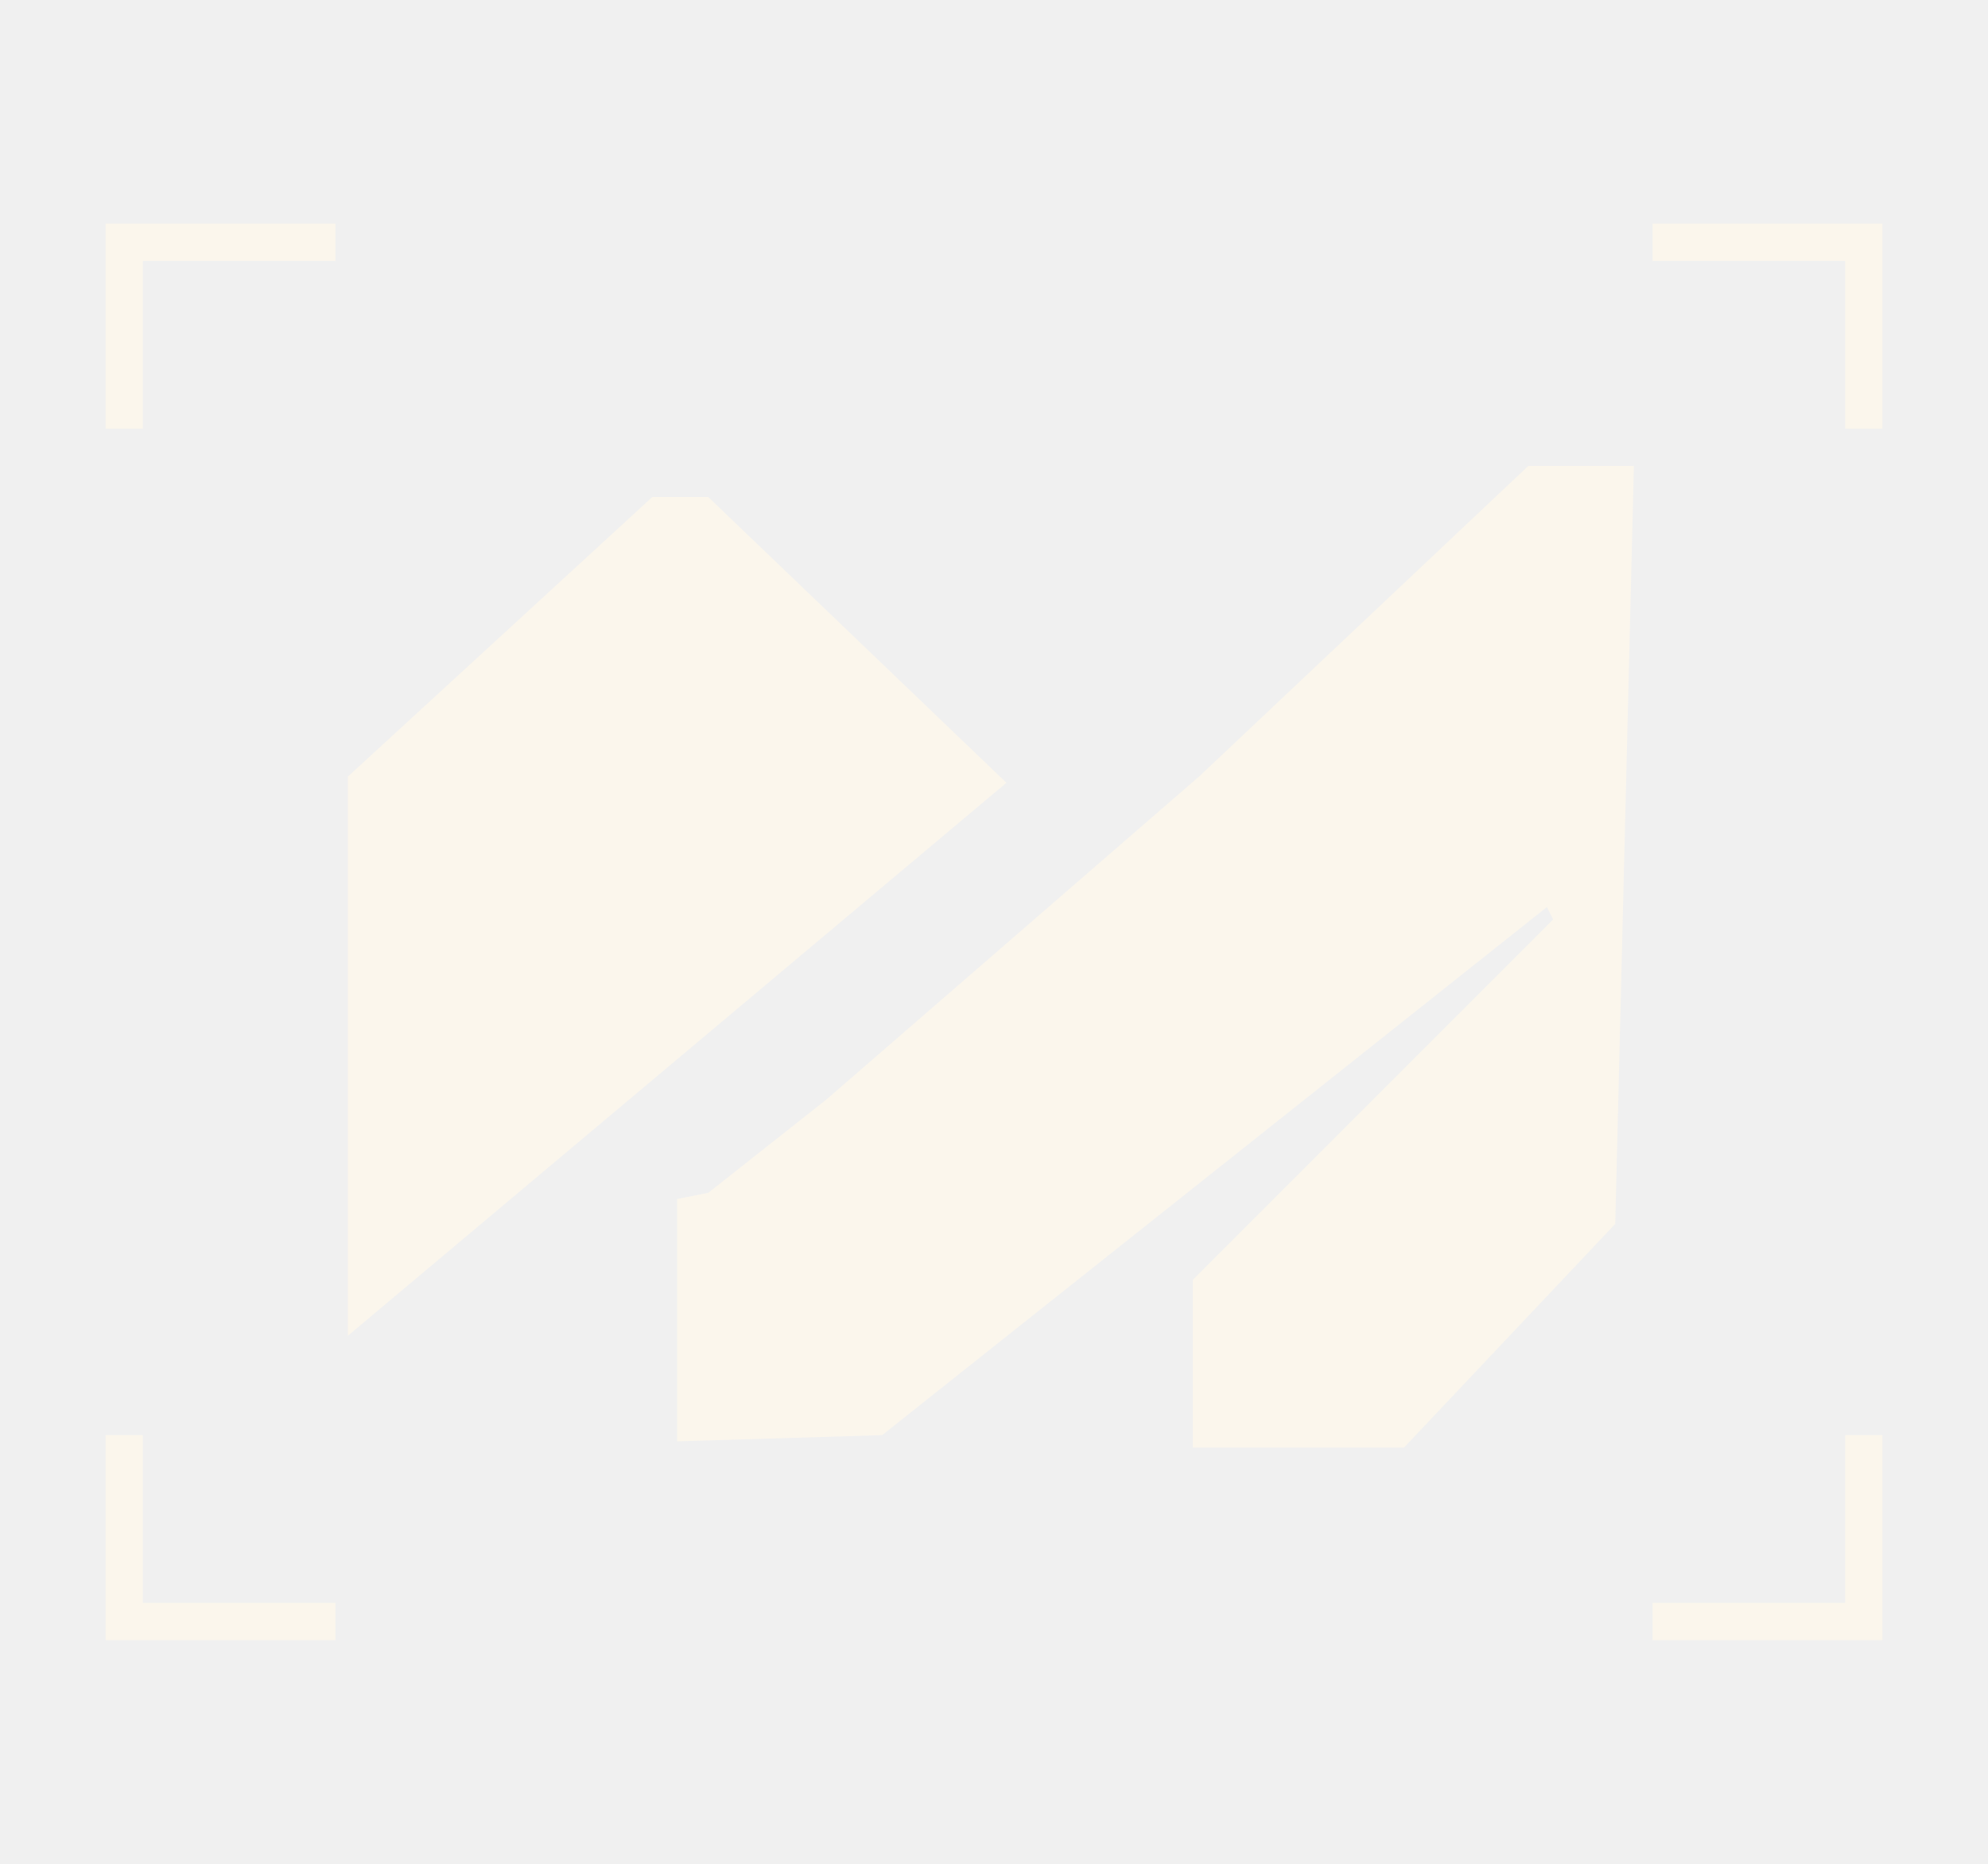
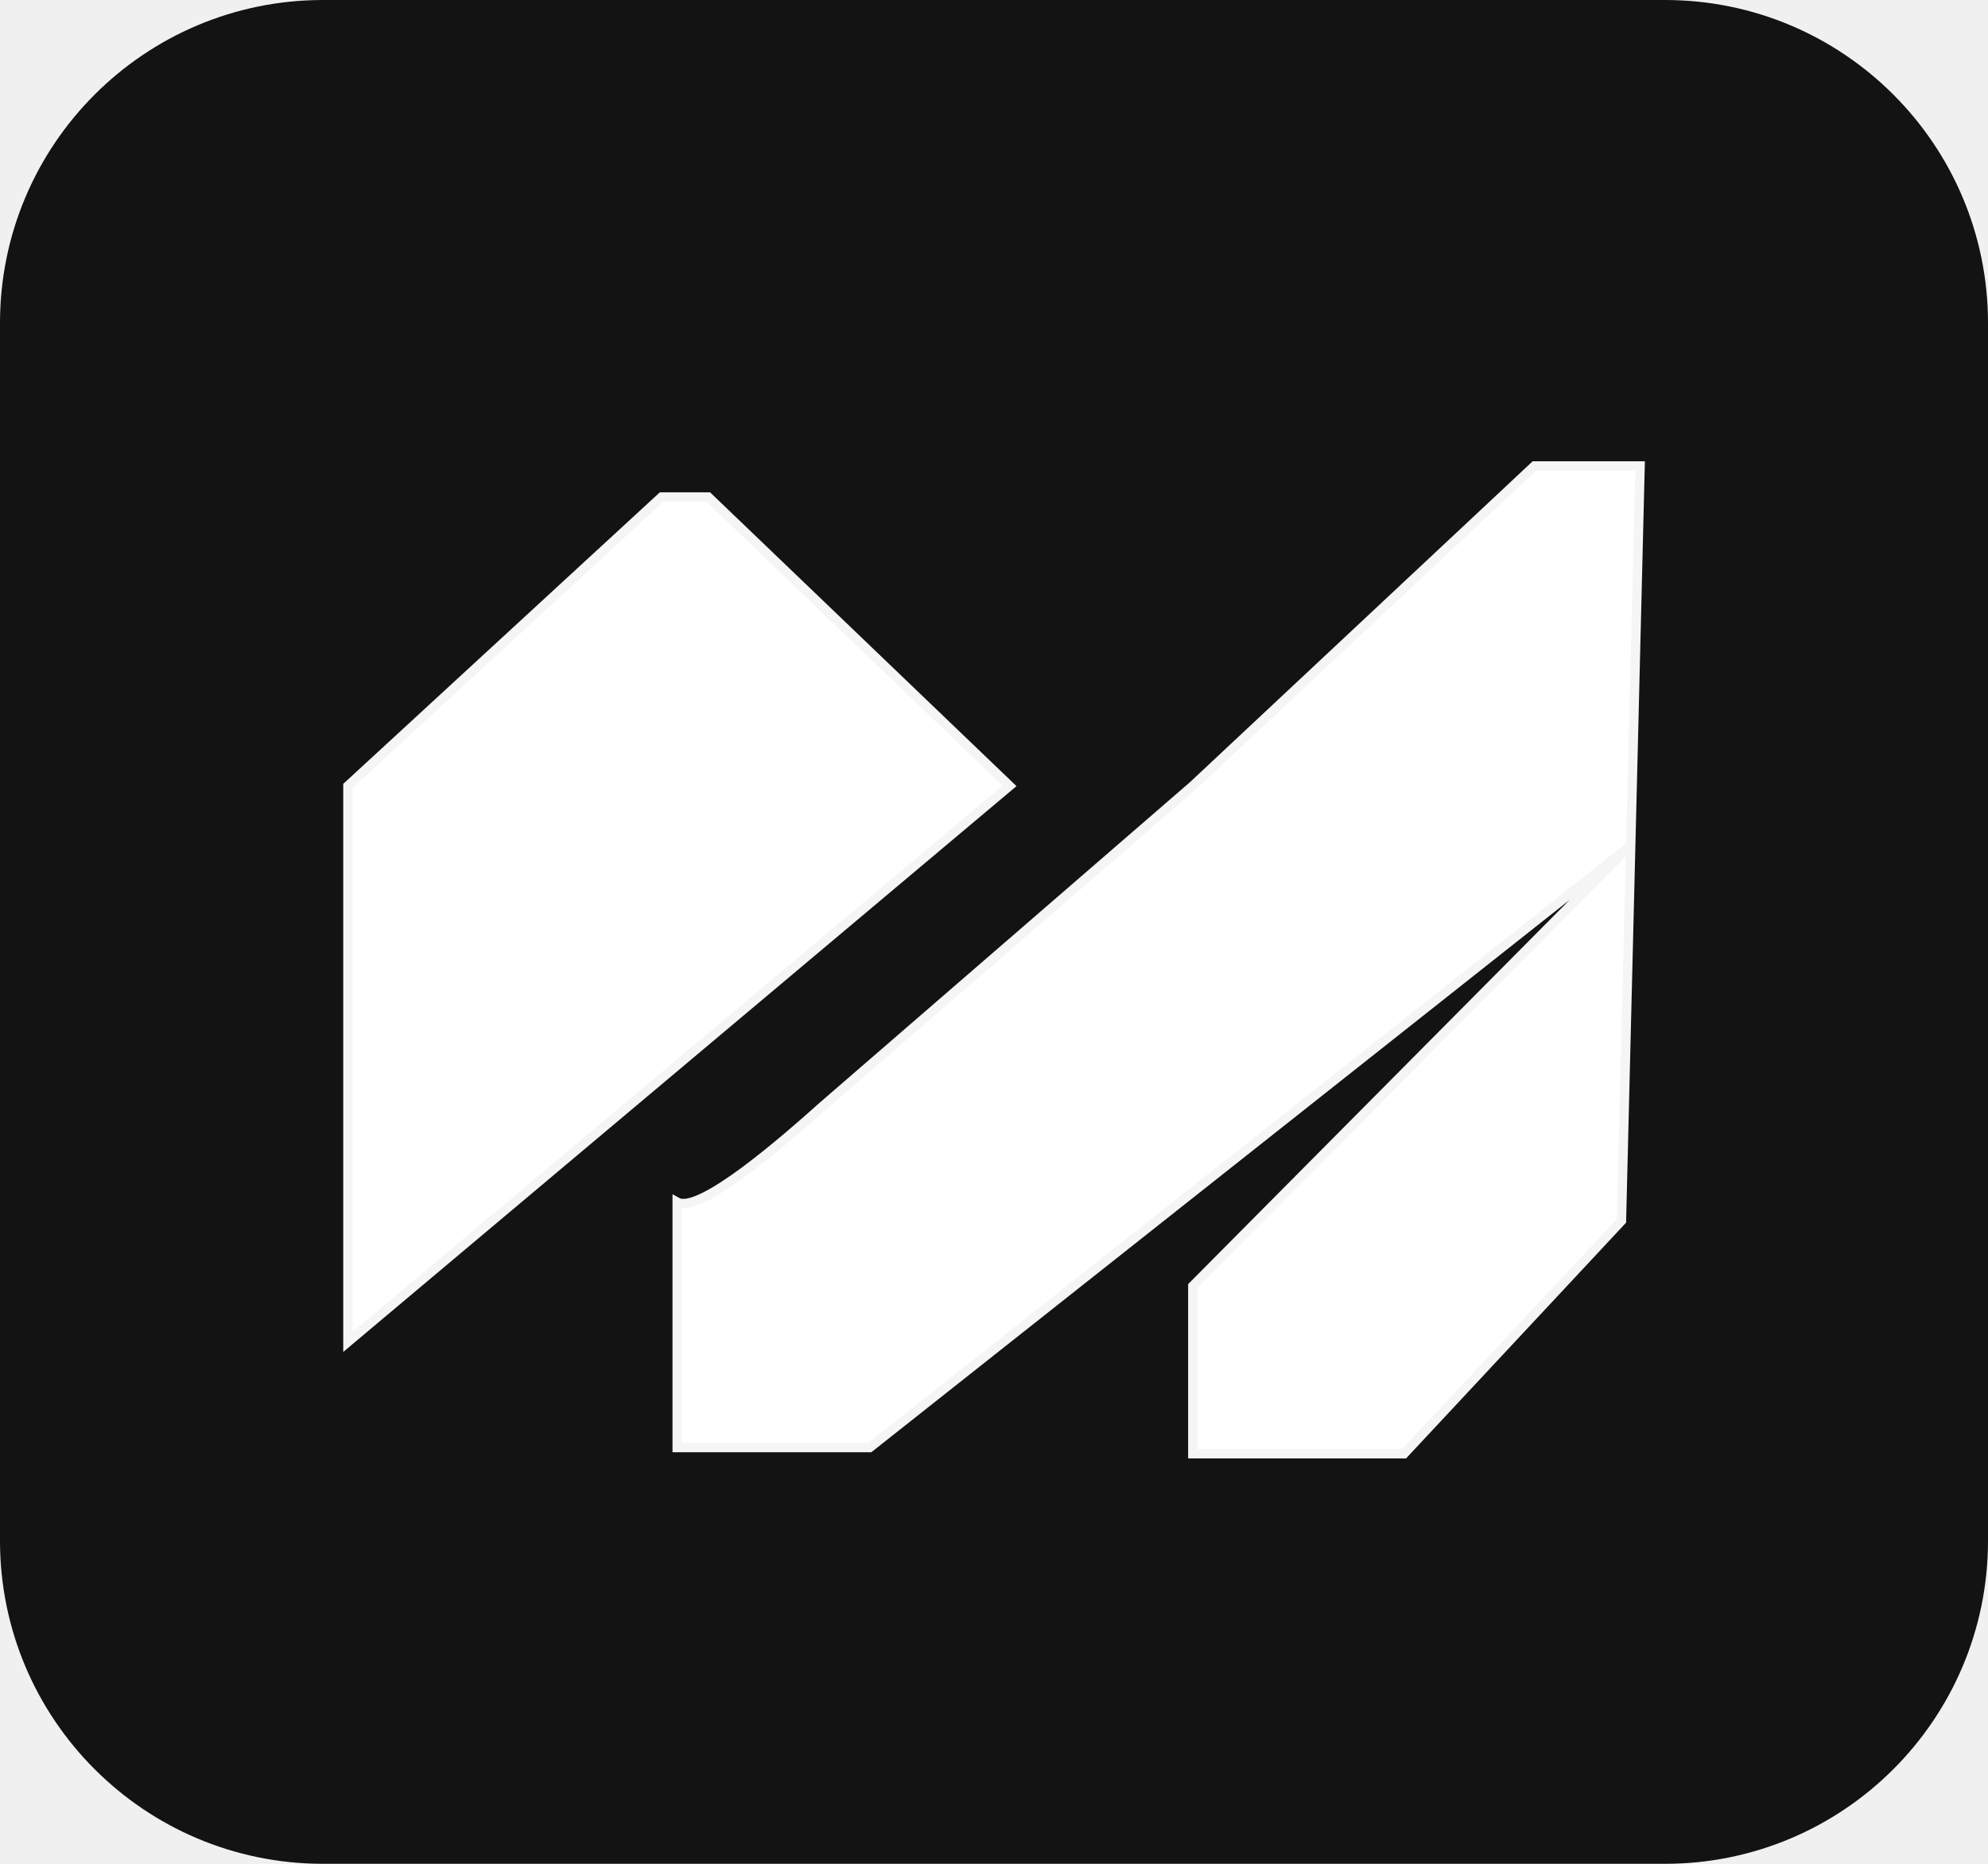
- <svg xmlns="http://www.w3.org/2000/svg" viewBox="0 0 320 300" fill="none">
-   <g fill="#FBF6EC">
-     <path d="M17 36H54V42H23V69H17V36Z" />
-     <path d="M303 36H266V42H297V69H303V36Z" />
-     <path d="M17 264H54V258H23V231H17V264Z" />
-     <path d="M303 264H266V258H297V231H303V264Z" />
-   </g>
-   <g fill="#FBF6EC">
-     <path d="M105 80L114 80L162 126L56 215L56 125L105 80Z" />
-     <path d="M246 75L263 75L260 197L226 233L192 233L192 206L250 148L249 146L142 231L109 232L109 193L114 192L133 177L193 125L246 75Z" />
-   </g>
+ <svg xmlns="http://www.w3.org/2000/svg" width="320" height="300" viewBox="0 0 320 300" fill="none">
+   <rect width="320" height="300" rx="52" fill="#131313" />
+   <path d="M162.5 126.5L56 216V126.5L106.5 80H114L162.5 126.5Z" fill="white" stroke="#F5F5F5" stroke-width="1.5" />
+   <path d="M192 207L262 136.5L140 233H109V193.5C112.6 195.5 126.167 183.667 132.5 178L192 126.5L247 75H264L261 196.5L226 234H192V207Z" fill="white" stroke="#F5F5F5" stroke-width="1.5" />
</svg>
